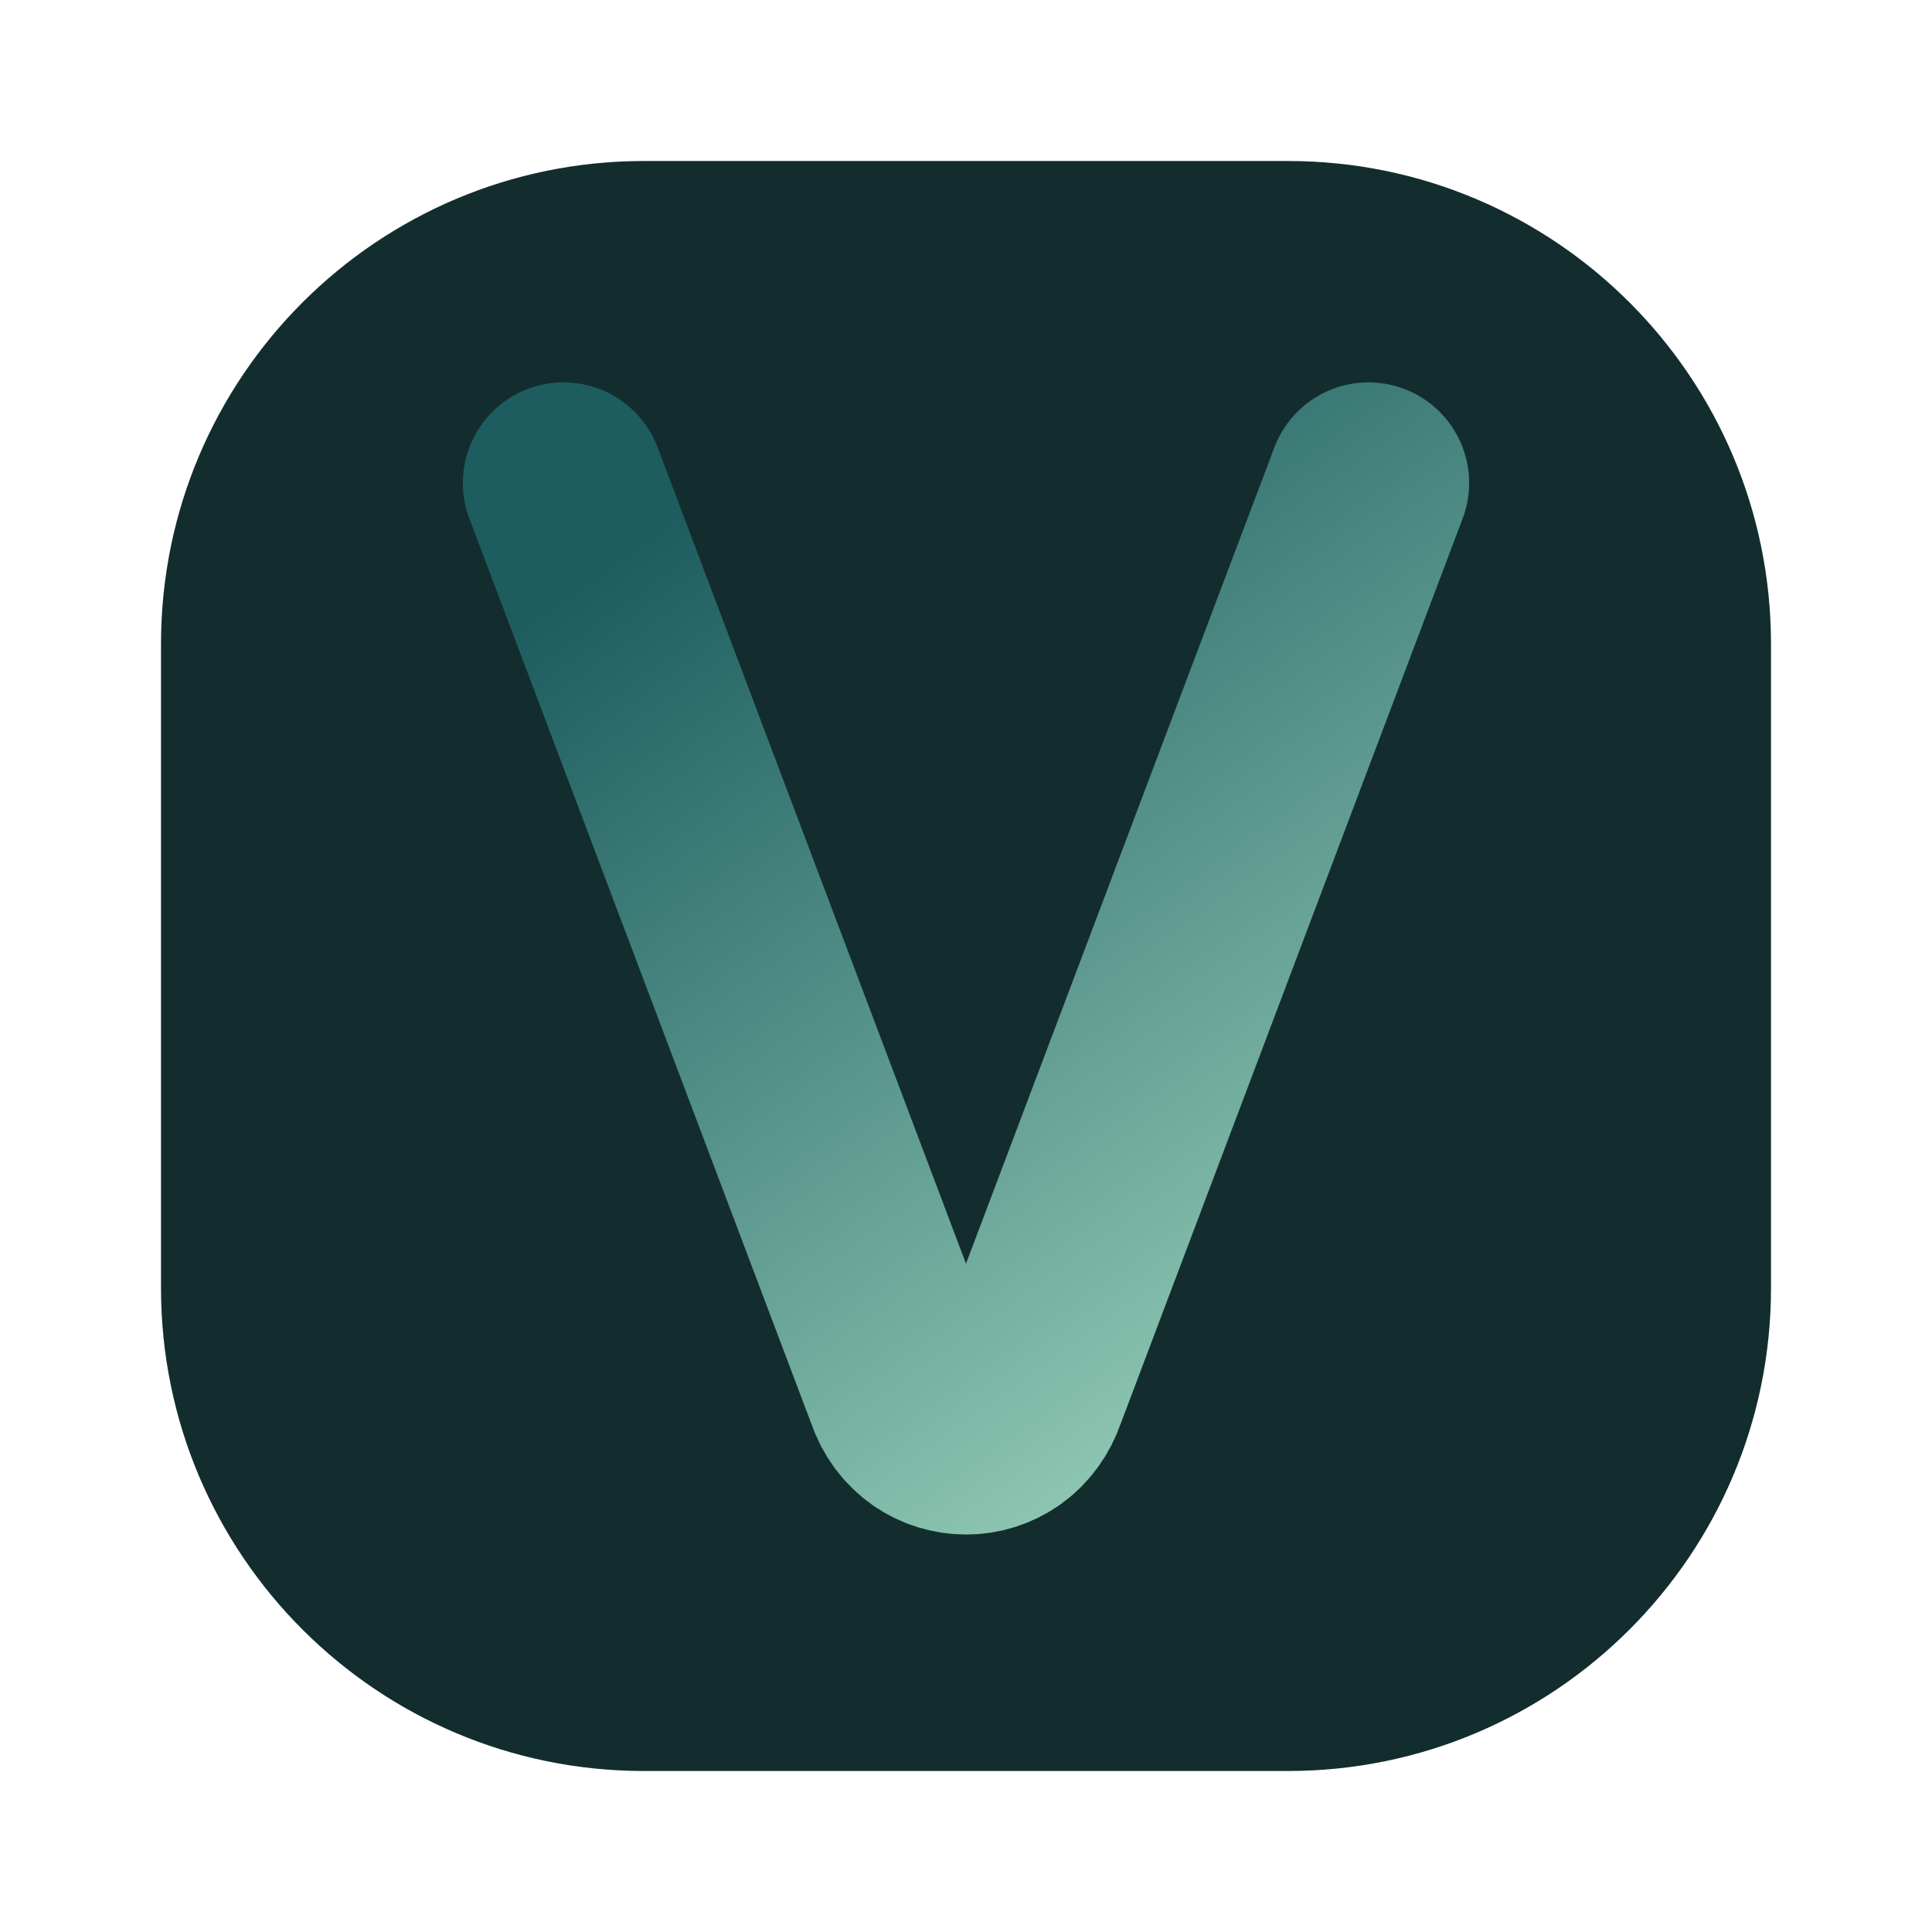
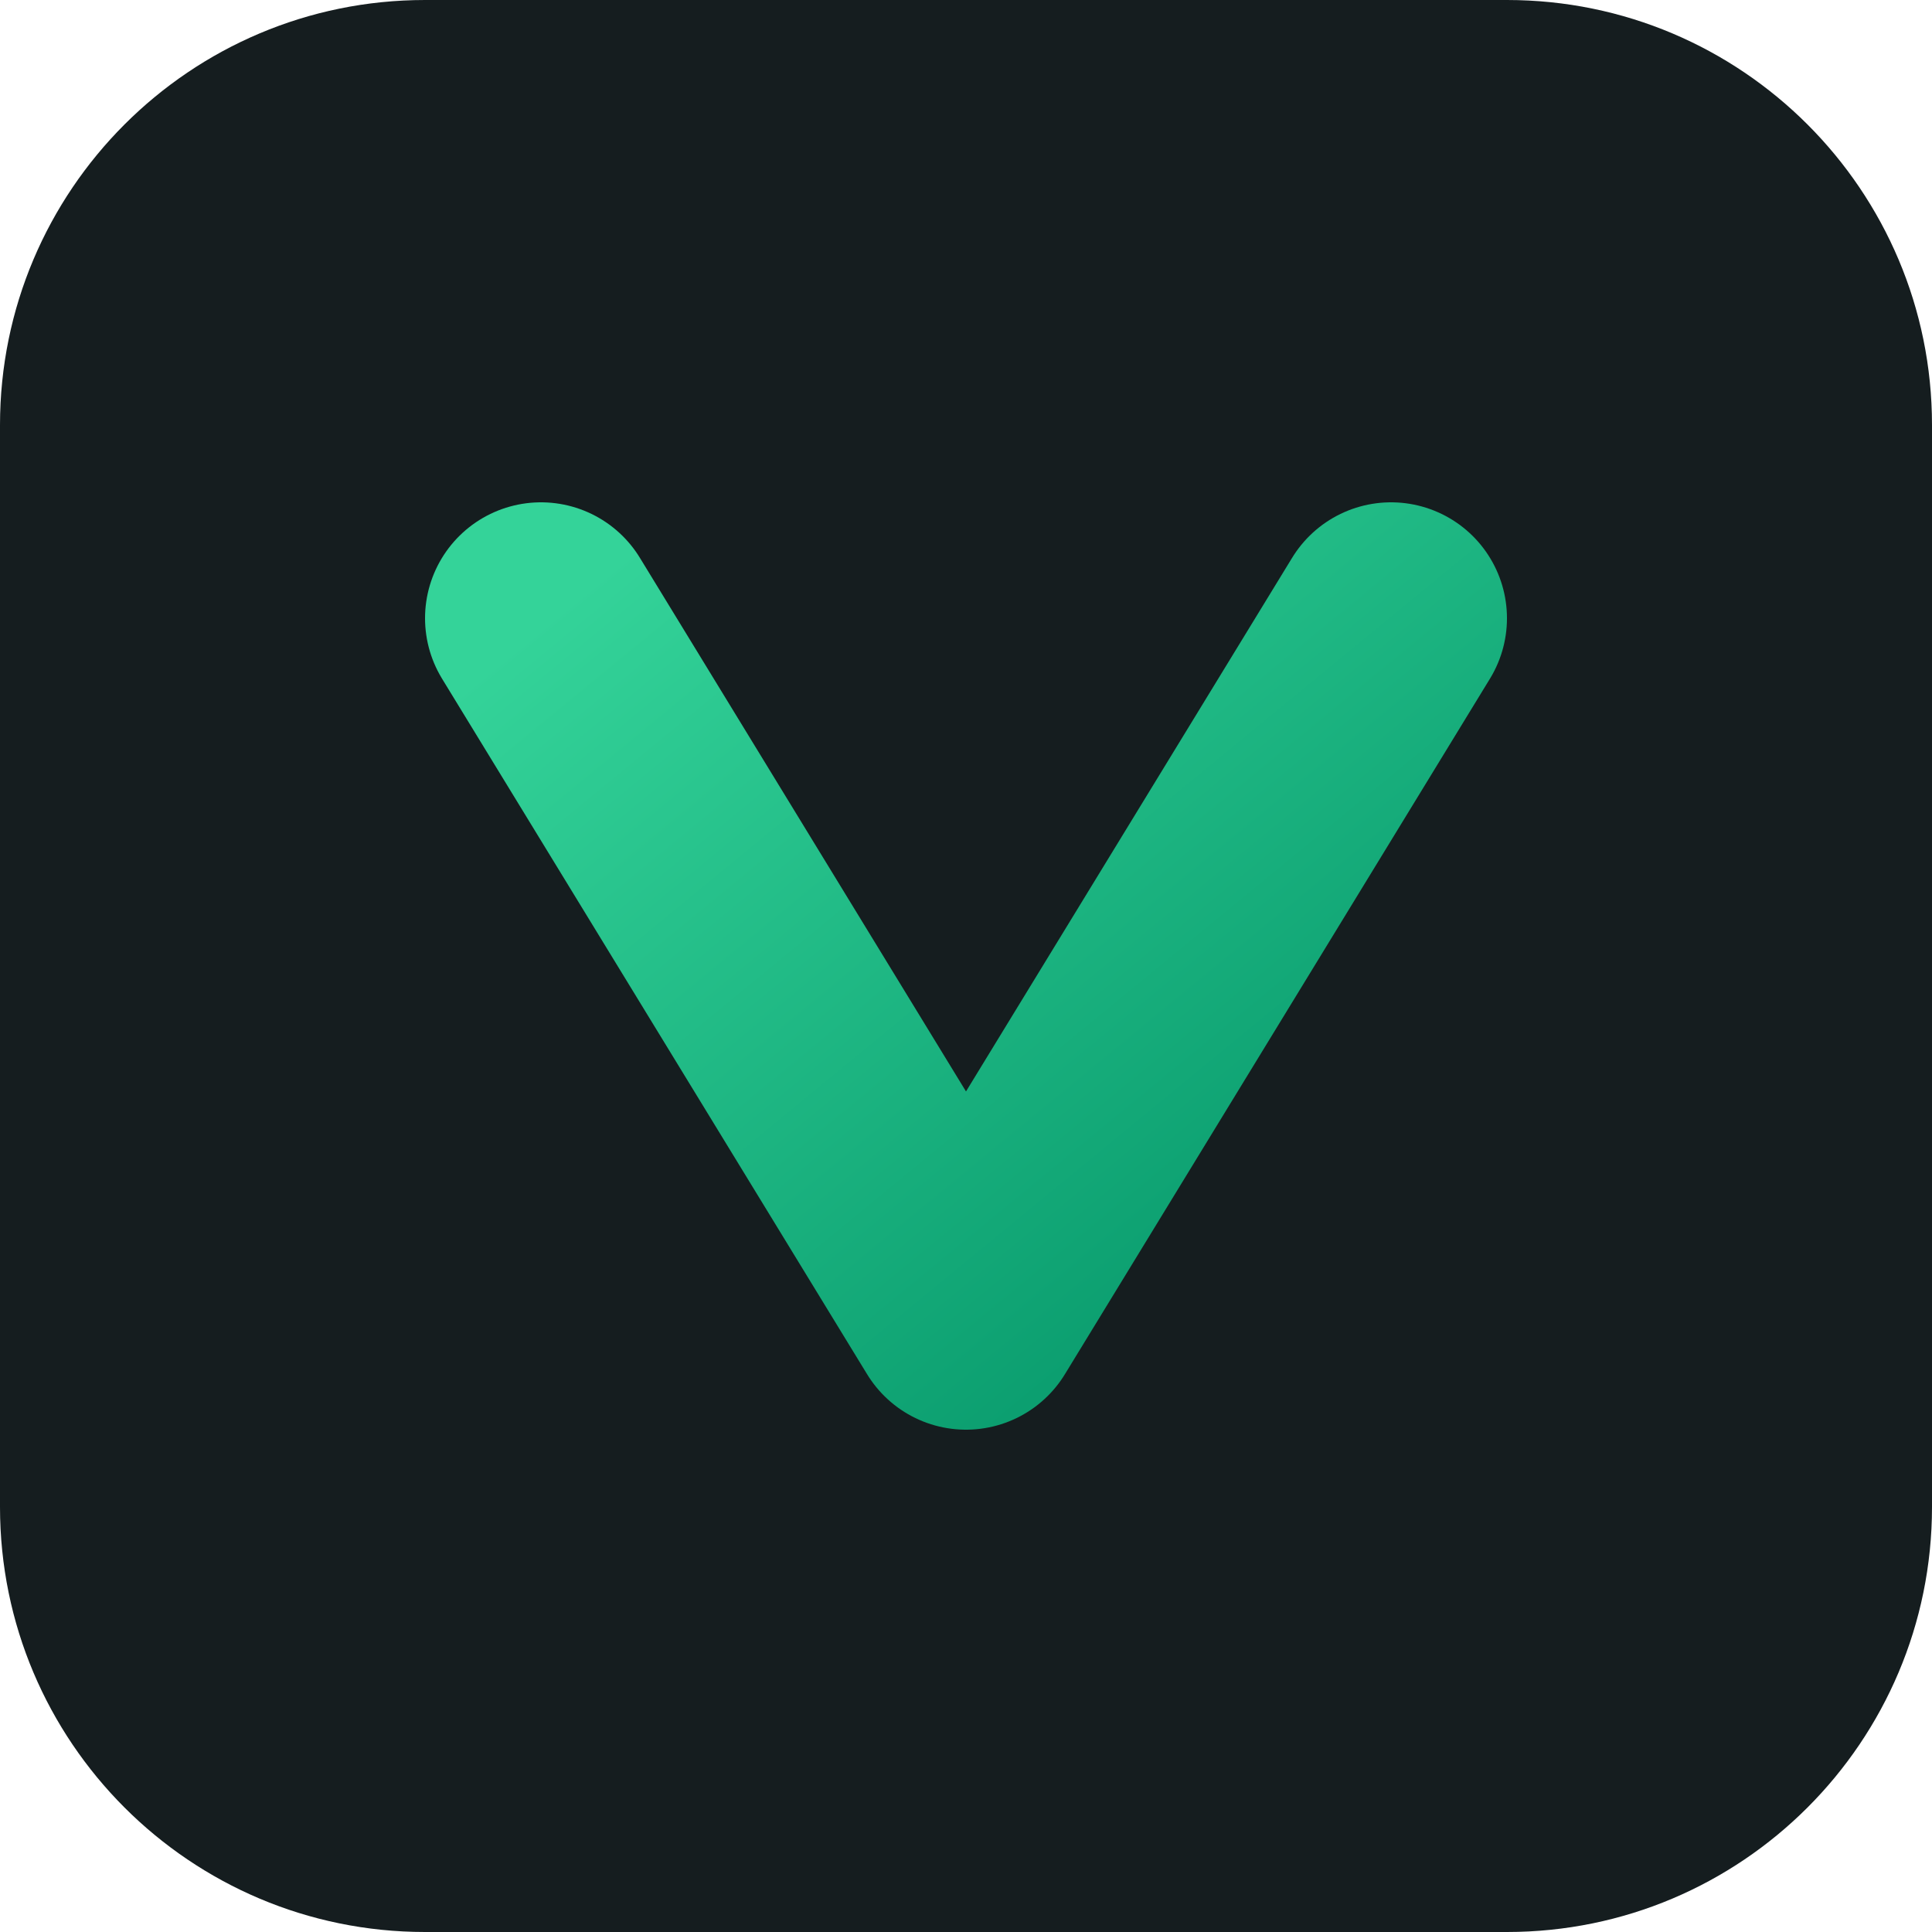
- <svg xmlns="http://www.w3.org/2000/svg" width="96" height="96" viewBox="0 0 96 96" fill="none">
+ <svg xmlns="http://www.w3.org/2000/svg" viewBox="0 0 100 100">
+   <rect width="100" height="100" rx="22" fill="#151d1f" />
  <defs>
-     <linearGradient id="veyra-icon-gradient" x1="20%" y1="0%" x2="80%" y2="100%">
-       <stop offset="0%" stop-color="#1D5D60" />
-       <stop offset="100%" stop-color="#8FC8B3" />
+     <linearGradient id="emeraldGrad1" x1="0%" y1="0%" x2="100%" y2="100%">
+       <stop offset="0%" stop-color="#34D399" />
+       <stop offset="100%" stop-color="#059669" />
    </linearGradient>
  </defs>
-   <rect x="8" y="8" width="80" height="80" rx="24" fill="#132D2F" />
-   <path d="M28 24L45 69C46 72 50 72 51 69L68 24" stroke="url(#veyra-icon-gradient)" stroke-width="10" stroke-linecap="round" stroke-linejoin="round" />
+   <path d="M 28 32 L 50 68 L 72 32" fill="none" stroke="url(#emeraldGrad1)" stroke-width="12" stroke-linecap="round" stroke-linejoin="round" />
</svg>
